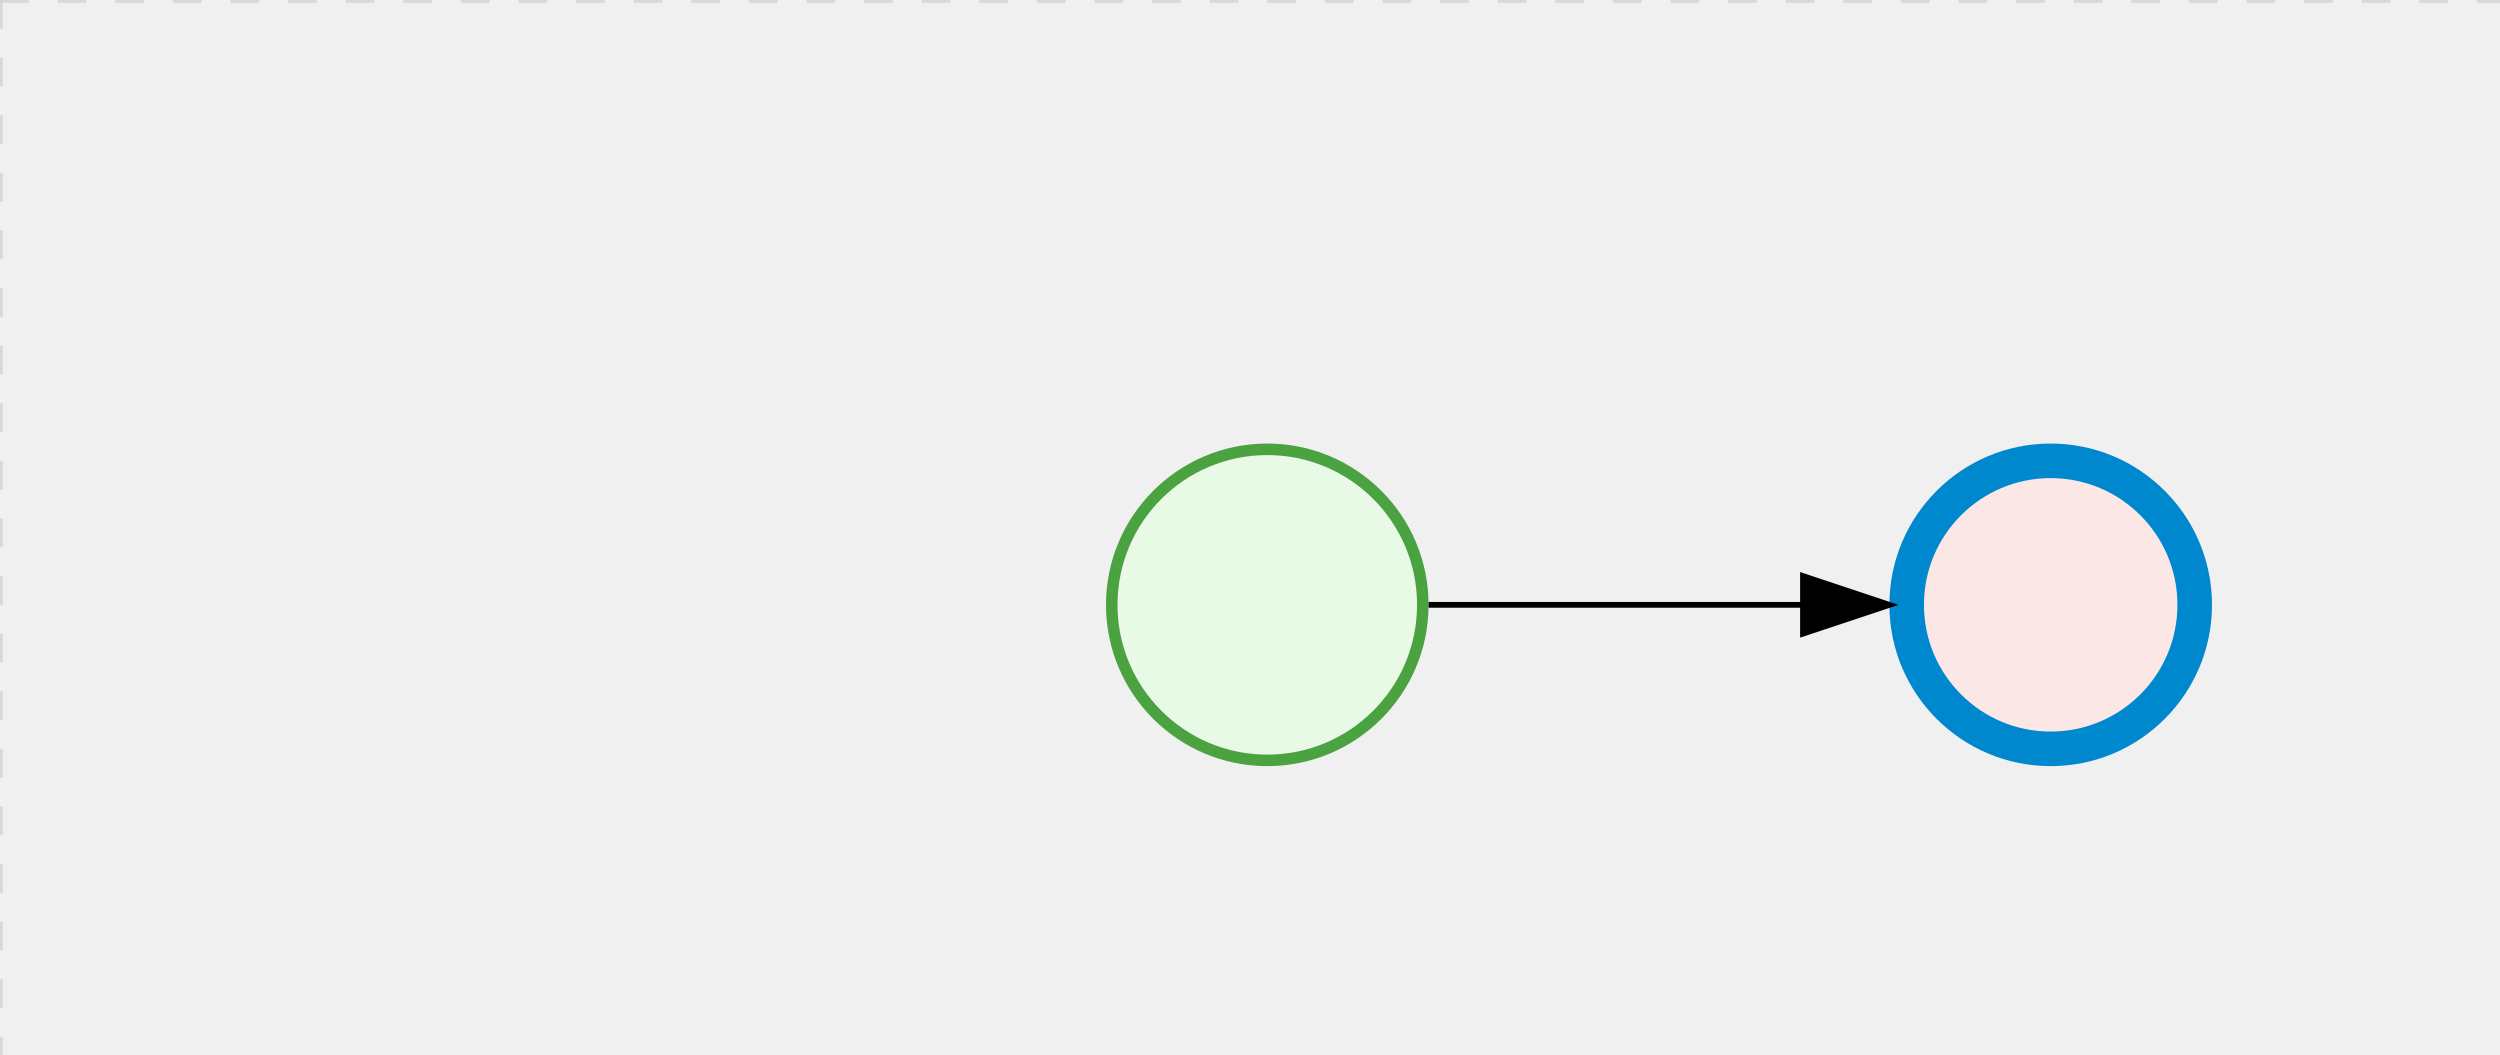
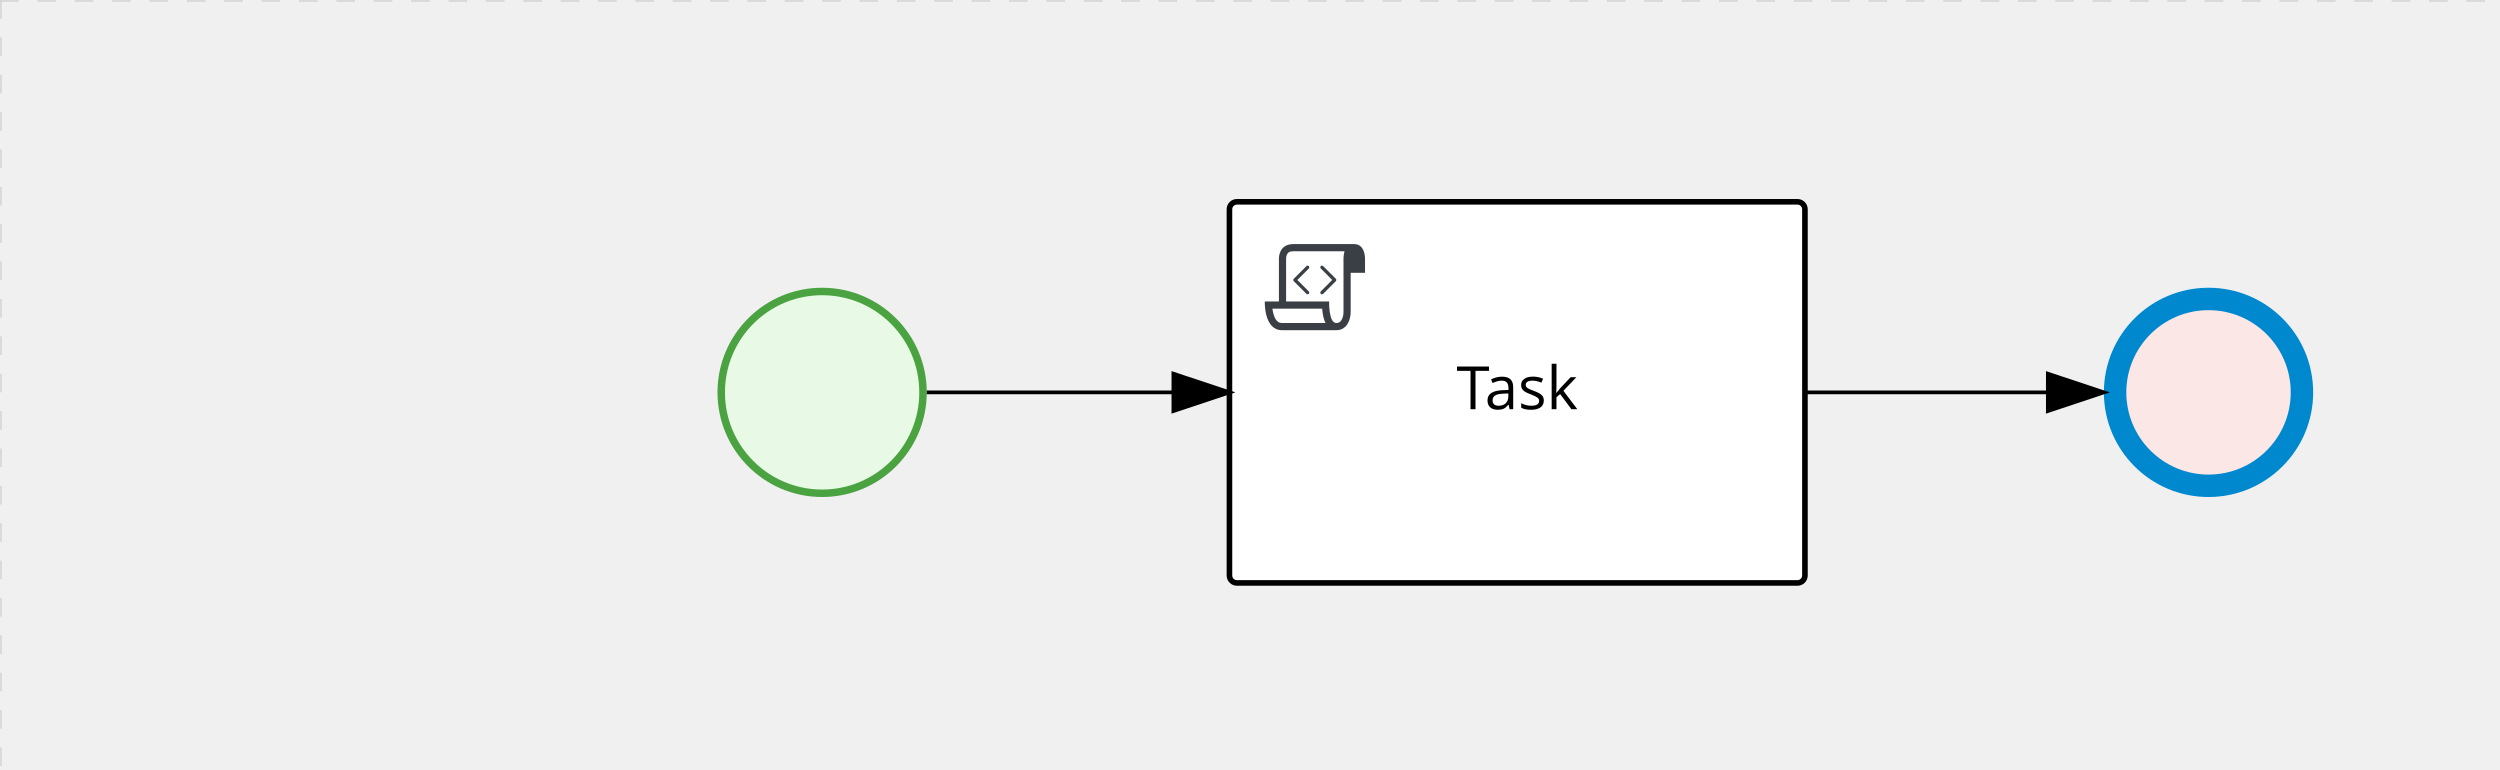
- <svg xmlns="http://www.w3.org/2000/svg" version="1.1" width="434" height="183" viewBox="0 0 434 183">
+ <svg xmlns="http://www.w3.org/2000/svg" version="1.1" width="669" height="206" viewBox="0 0 669 206">
  <defs />
  <g transform="matrix(1,0,0,1,0,0)">
    <g>
      <g>
        <g>
          <path fill="none" stroke="#d3d3d3" paint-order="fill stroke markers" d=" M 0 0 L 1200 0" stroke-miterlimit="10" stroke-opacity="0.8" stroke-dasharray="5" />
        </g>
        <g>
          <path fill="none" stroke="#d3d3d3" paint-order="fill stroke markers" d=" M 0 0 L 0 800" stroke-miterlimit="10" stroke-opacity="0.8" stroke-dasharray="5" />
        </g>
      </g>
      <g id="_F5ADDABC-D59D-46F5-81F8-EF1F12A752C1" bpmn2nodeid="_F5ADDABC-D59D-46F5-81F8-EF1F12A752C1" transform="matrix(1,0,0,1,192,77)">
        <g>
          <path fill="none" stroke="none" />
        </g>
        <g transform="matrix(0.125,0,0,0.125,0,0)">
          <g transform="matrix(1,0,0,1,0,0)">
            <path fill="#e8fae6" stroke="none" id="_F5ADDABC-D59D-46F5-81F8-EF1F12A752C1?shapeType=BACKGROUND" paint-order="stroke fill markers" d=" M 0 0 M 444 224 C 444 263.9 434.2 300.8 414.4 334.5 C 394.7 368.2 368 394.9 334.4 414.5 C 300.8 434.1 263.9 444 224 444 C 184.1 444 147.2 434.2 113.5 414.4 C 79.8 394.7 53.1 368 33.5 334.4 C 13.9 300.8 4 263.9 4 224 C 4 184.1 13.8 147.2 33.6 113.5 C 53.4 79.8 80.1 53.1 113.6 33.5 C 147.1 13.9 184.1 4 224 4 C 263.9 4 300.8 13.8 334.5 33.6 C 368.2 53.4 394.9 80.1 414.5 113.6 C 434.1 147.1 444 184.1 444 224 Z" />
          </g>
          <g>
            <g transform="matrix(1,0,0,1,0,0)">
              <g transform="matrix(1,0,0,1,0,0)">
                <path fill="rgb(74,162,65)" stroke="none" id="_F5ADDABC-D59D-46F5-81F8-EF1F12A752C1?shapeType=BORDER&amp;renderType=FILL" paint-order="stroke fill markers" d=" M 0 0 M 224 0 C 100.3 0 0 100.3 0 224 C 0 347.7 100.3 448 224 448 C 347.7 448 448 347.7 448 224 C 448 100.3 347.7 0 224 0 Z M 0 0 M 224 432 C 109.1 432 16 338.9 16 224 C 16 109.1 109.1 16 224 16 C 338.9 16 432 109.1 432 224 C 432 338.9 338.9 432 224 432 Z" />
              </g>
            </g>
          </g>
        </g>
        <g transform="matrix(1,0,0,1,28,61)" />
      </g>
      <g transform="matrix(1,0,0,1,192,77)" />
-       <g id="_F5C657B3-800B-4AE0-9DCA-D60C52316B91" bpmn2nodeid="_F5C657B3-800B-4AE0-9DCA-D60C52316B91" transform="matrix(1,0,0,1,328,77)">
+       <g id="_5AAE1F0E-87FB-4A3F-971F-8A658AC0A9A6" bpmn2nodeid="_5AAE1F0E-87FB-4A3F-971F-8A658AC0A9A6" transform="matrix(1,0,0,1,329,54)">
+         <g>
+           <path fill="none" stroke="none" />
+         </g>
+         <g transform="matrix(1,0,0,1,0,0)">
+           <path fill="#ffffff" stroke="none" id="_5AAE1F0E-87FB-4A3F-971F-8A658AC0A9A6?shapeType=BACKGROUND" paint-order="stroke fill markers" d=" M 2 0 L 152 0 L 152 0 A 2 2 0 0 1 154 2 L 154 100 L 154 100 A 2 2 0 0 1 152 102 L 2 102 L 2 102 A 2 2 0 0 1 0 100 L 0 2 L 0 2 A 2 2 0 0 1 2 0 Z" />
+         </g>
+         <g transform="matrix(1,0,0,1,0,0)">
+           <path fill="none" stroke="rgb(0,0,0)" id="_5AAE1F0E-87FB-4A3F-971F-8A658AC0A9A6?shapeType=BORDER&amp;renderType=STROKE" paint-order="fill stroke markers" d=" M 2 0 L 152 0 L 152 0 A 2 2 0 0 1 154 2 L 154 100 L 154 100 A 2 2 0 0 1 152 102 L 2 102 L 2 102 A 2 2 0 0 1 0 100 L 0 2 L 0 2 A 2 2 0 0 1 2 0 Z" stroke-miterlimit="10" stroke-width="1.5" stroke-dasharray="" />
+         </g>
+         <g>
+           <g transform="matrix(0.06,0,0,0.06,9.4,9.4)">
+             <g transform="matrix(1,0,0,1,0,0)">
+               <path fill="#393f44" stroke="none" id="_5AAE1F0E-87FB-4A3F-971F-8A658AC0A9A6undefined" paint-order="stroke fill markers" d=" M 0 0 M 197.3 130.2 C 194.4 127.3 189.6 127.3 186.7 130.2 L 130.2 186.7 C 127.3 189.6 127.3 194.4 130.2 197.3 L 186.7 253.8 C 188.1 255.3 190.1 256 192 256 C 193.9 256 195.9 255.3 197.3 253.7 C 200.2 250.8 200.2 246 197.3 243.1 L 146.2 192 L 197.3 140.8 C 200.2 137.9 200.2 133.1 197.3 130.2 Z" />
+             </g>
+             <g transform="matrix(1,0,0,1,0,0)">
+               <path fill="#393f44" stroke="none" id="_5AAE1F0E-87FB-4A3F-971F-8A658AC0A9A6undefined" paint-order="stroke fill markers" d=" M 0 0 M 261.3 130.2 C 258.4 127.3 253.6 127.3 250.7 130.2 C 247.8 133.1 247.8 137.9 250.7 140.8 L 301.8 191.9 L 250.7 243 C 247.8 245.9 247.8 250.7 250.7 253.6 C 252.1 255.3 254.1 256 256 256 C 257.9 256 259.9 255.3 261.3 253.8 L 317.8 197.3 C 320.7 194.4 320.7 189.6 317.8 186.7 L 261.3 130.2 Z" />
+             </g>
+             <g transform="matrix(1,0,0,1,0,0)">
+               <path fill="#393f44" stroke="none" id="_5AAE1F0E-87FB-4A3F-971F-8A658AC0A9A6undefined" paint-order="stroke fill markers" d=" M 0 0 M 400 32 C 400 32 152.8 32 128 32 C 62 32 64 96 64 96 L 64 288 L 1 288 C 1 288 -4 416 78 416 L 320 416 C 368 416 384 368 384 336 C 384 314.2 384 224.4 384 160 L 448 160 L 448 96 C 448 96 449 32 400 32 Z M 0 0 M 78 383.9 C 68.5 383.9 61.6 381.1 55.5 374.9 C 43.4 362.4 37.5 339.6 34.9 320 L 256.9 320 C 257.1 322.7 257.3 325.4 257.6 328.2 C 260 351.6 264.7 370.1 271.9 383.9 L 78 383.9 L 78 383.9 Z M 0 0 M 352 336 C 352 345.9 349.6 360.3 342.9 371 C 337.2 380.1 330.4 384 320 384 C 285 384 288 288 288 288 L 96 288 L 96 96 L 96 95.9 L 96 95.1 C 96 90.6 97.6 78.3 104.7 71.2 C 106.5 69.4 111.9 64 128 64 L 356.5 64 C 354.4 72.8 352.8 81.8 352.2 89.9 C 352.2 90.5 352.1 91.1 352.1 91.7 C 352.1 92 352.1 92.3 352.1 92.6 C 352 94.8 352 96 352 96 L 352 160 L 352 336 Z" />
+             </g>
+           </g>
+         </g>
+         <g transform="matrix(1,0,0,1,60.75,43.5)">
+           <text fill="#000000" stroke="none" font-family="Open Sans" font-size="12pt" font-style="normal" font-weight="normal" text-decoration="normal" x="16.25" y="12" text-anchor="middle" dominant-baseline="alphabetic">Task</text>
+         </g>
+       </g>
+       <g transform="matrix(1,0,0,1,329,54)" />
+       <g id="_3317BBC9-5184-499D-BF0F-D1C62DF63FFE" bpmn2nodeid="_3317BBC9-5184-499D-BF0F-D1C62DF63FFE">
+         <g>
+           <path fill="none" stroke="rgb(0,0,0)" paint-order="fill stroke markers" d=" M 248 105 L 314 105" stroke-miterlimit="10" stroke-dasharray="" />
+         </g>
+         <g transform="matrix(1,0,0,1,248,105)" />
+         <g transform="matrix(6.123233995736766e-17,1,-1,6.123233995736766e-17,329,100)">
+           <path fill="rgb(0,0,0)" stroke="rgb(0,0,0)" paint-order="fill stroke markers" d=" M 10 15 L 0 15 L 5 0 Z" stroke-miterlimit="10" stroke-dasharray="" />
+         </g>
+         <g transform="matrix(1,0,0,1,248,95)" />
+       </g>
+       <g id="_AB9A9046-2717-4303-94DB-6FC4ECF9A5D7" bpmn2nodeid="_AB9A9046-2717-4303-94DB-6FC4ECF9A5D7" transform="matrix(1,0,0,1,563,77)">
        <g>
          <path fill="none" stroke="none" />
        </g>
        <g transform="matrix(0.125,0,0,0.125,0,0)">
          <g transform="matrix(1,0,0,1,0,0)">
-             <path fill="#fce7e7" stroke="none" id="_F5C657B3-800B-4AE0-9DCA-D60C52316B91?shapeType=BACKGROUND" paint-order="stroke fill markers" d=" M 0 0 M 444 224 C 444 263.9 434.2 300.8 414.4 334.5 C 394.7 368.2 368 394.9 334.4 414.5 C 300.8 434.1 263.9 444 224 444 C 184.1 444 147.2 434.2 113.5 414.4 C 79.8 394.7 53.1 368 33.5 334.4 C 13.9 300.8 4 263.9 4 224 C 4 184.1 13.8 147.2 33.6 113.5 C 53.4 79.8 80.1 53.1 113.6 33.5 C 147.1 13.9 184.1 4 224 4 C 263.9 4 300.8 13.8 334.5 33.6 C 368.2 53.4 394.9 80.1 414.5 113.6 C 434.1 147.1 444 184.1 444 224 Z" />
+             <path fill="#fce7e7" stroke="none" id="_AB9A9046-2717-4303-94DB-6FC4ECF9A5D7?shapeType=BACKGROUND" paint-order="stroke fill markers" d=" M 0 0 M 444 224 C 444 263.9 434.2 300.8 414.4 334.5 C 394.7 368.2 368 394.9 334.4 414.5 C 300.8 434.1 263.9 444 224 444 C 184.1 444 147.2 434.2 113.5 414.4 C 79.8 394.7 53.1 368 33.5 334.4 C 13.9 300.8 4 263.9 4 224 C 4 184.1 13.8 147.2 33.6 113.5 C 53.4 79.8 80.1 53.1 113.6 33.5 C 147.1 13.9 184.1 4 224 4 C 263.9 4 300.8 13.8 334.5 33.6 C 368.2 53.4 394.9 80.1 414.5 113.6 C 434.1 147.1 444 184.1 444 224 Z" />
          </g>
          <g>
            <g transform="matrix(1,0,0,1,0,0)">
              <g transform="matrix(1,0,0,1,0,0)">
-                 <path fill="rgb(0,136,206)" stroke="none" id="_F5C657B3-800B-4AE0-9DCA-D60C52316B91?shapeType=BORDER&amp;renderType=FILL" paint-order="stroke fill markers" d=" M 0 0 M 224 0 C 100.3 0 0 100.3 0 224 C 0 347.7 100.3 448 224 448 C 347.7 448 448 347.7 448 224 C 448 100.3 347.7 0 224 0 Z M 0 0 M 224 400 C 126.8 400 48 321.2 48 224 C 48 126.8 126.8 48 224 48 C 321.2 48 400 126.8 400 224 C 400 321.2 321.2 400 224 400 Z" />
+                 <path fill="rgb(0,136,206)" stroke="none" id="_AB9A9046-2717-4303-94DB-6FC4ECF9A5D7?shapeType=BORDER&amp;renderType=FILL" paint-order="stroke fill markers" d=" M 0 0 M 224 0 C 100.3 0 0 100.3 0 224 C 0 347.7 100.3 448 224 448 C 347.7 448 448 347.7 448 224 C 448 100.3 347.7 0 224 0 Z M 0 0 M 224 400 C 126.8 400 48 321.2 48 224 C 48 126.8 126.8 48 224 48 C 321.2 48 400 126.8 400 224 C 400 321.2 321.2 400 224 400 Z" />
              </g>
            </g>
          </g>
        </g>
        <g transform="matrix(1,0,0,1,28,61)" />
      </g>
-       <g id="_078E73B8-2819-4D08-88A6-9C6CF54B55D5" bpmn2nodeid="_078E73B8-2819-4D08-88A6-9C6CF54B55D5">
+       <g id="_6117D687-0186-4F81-A4FD-86455F8AF3BF" bpmn2nodeid="_6117D687-0186-4F81-A4FD-86455F8AF3BF">
        <g>
-           <path fill="none" stroke="#000000" paint-order="fill stroke markers" d=" M 248 105 L 313 105" stroke-miterlimit="10" stroke-dasharray="" />
+           <path fill="none" stroke="#000000" paint-order="fill stroke markers" d=" M 483 105 L 548 105" stroke-miterlimit="10" stroke-dasharray="" />
        </g>
-         <g transform="matrix(1,0,0,1,248,105)" />
-         <g transform="matrix(6.123233995736766e-17,1,-1,6.123233995736766e-17,328,100)">
+         <g transform="matrix(1,0,0,1,483,105)" />
+         <g transform="matrix(6.123233995736766e-17,1,-1,6.123233995736766e-17,563,100)">
          <path fill="#000000" stroke="#000000" paint-order="fill stroke markers" d=" M 10 15 L 0 15 L 5 0 Z" stroke-miterlimit="10" stroke-dasharray="" />
        </g>
-         <g transform="matrix(1,0,0,1,248,95)" />
+         <g transform="matrix(1,0,0,1,483,95)" />
      </g>
-       <g transform="matrix(1,0,0,1,328,77)" />
+       <g transform="matrix(1,0,0,1,563,77)" />
    </g>
  </g>
</svg>
